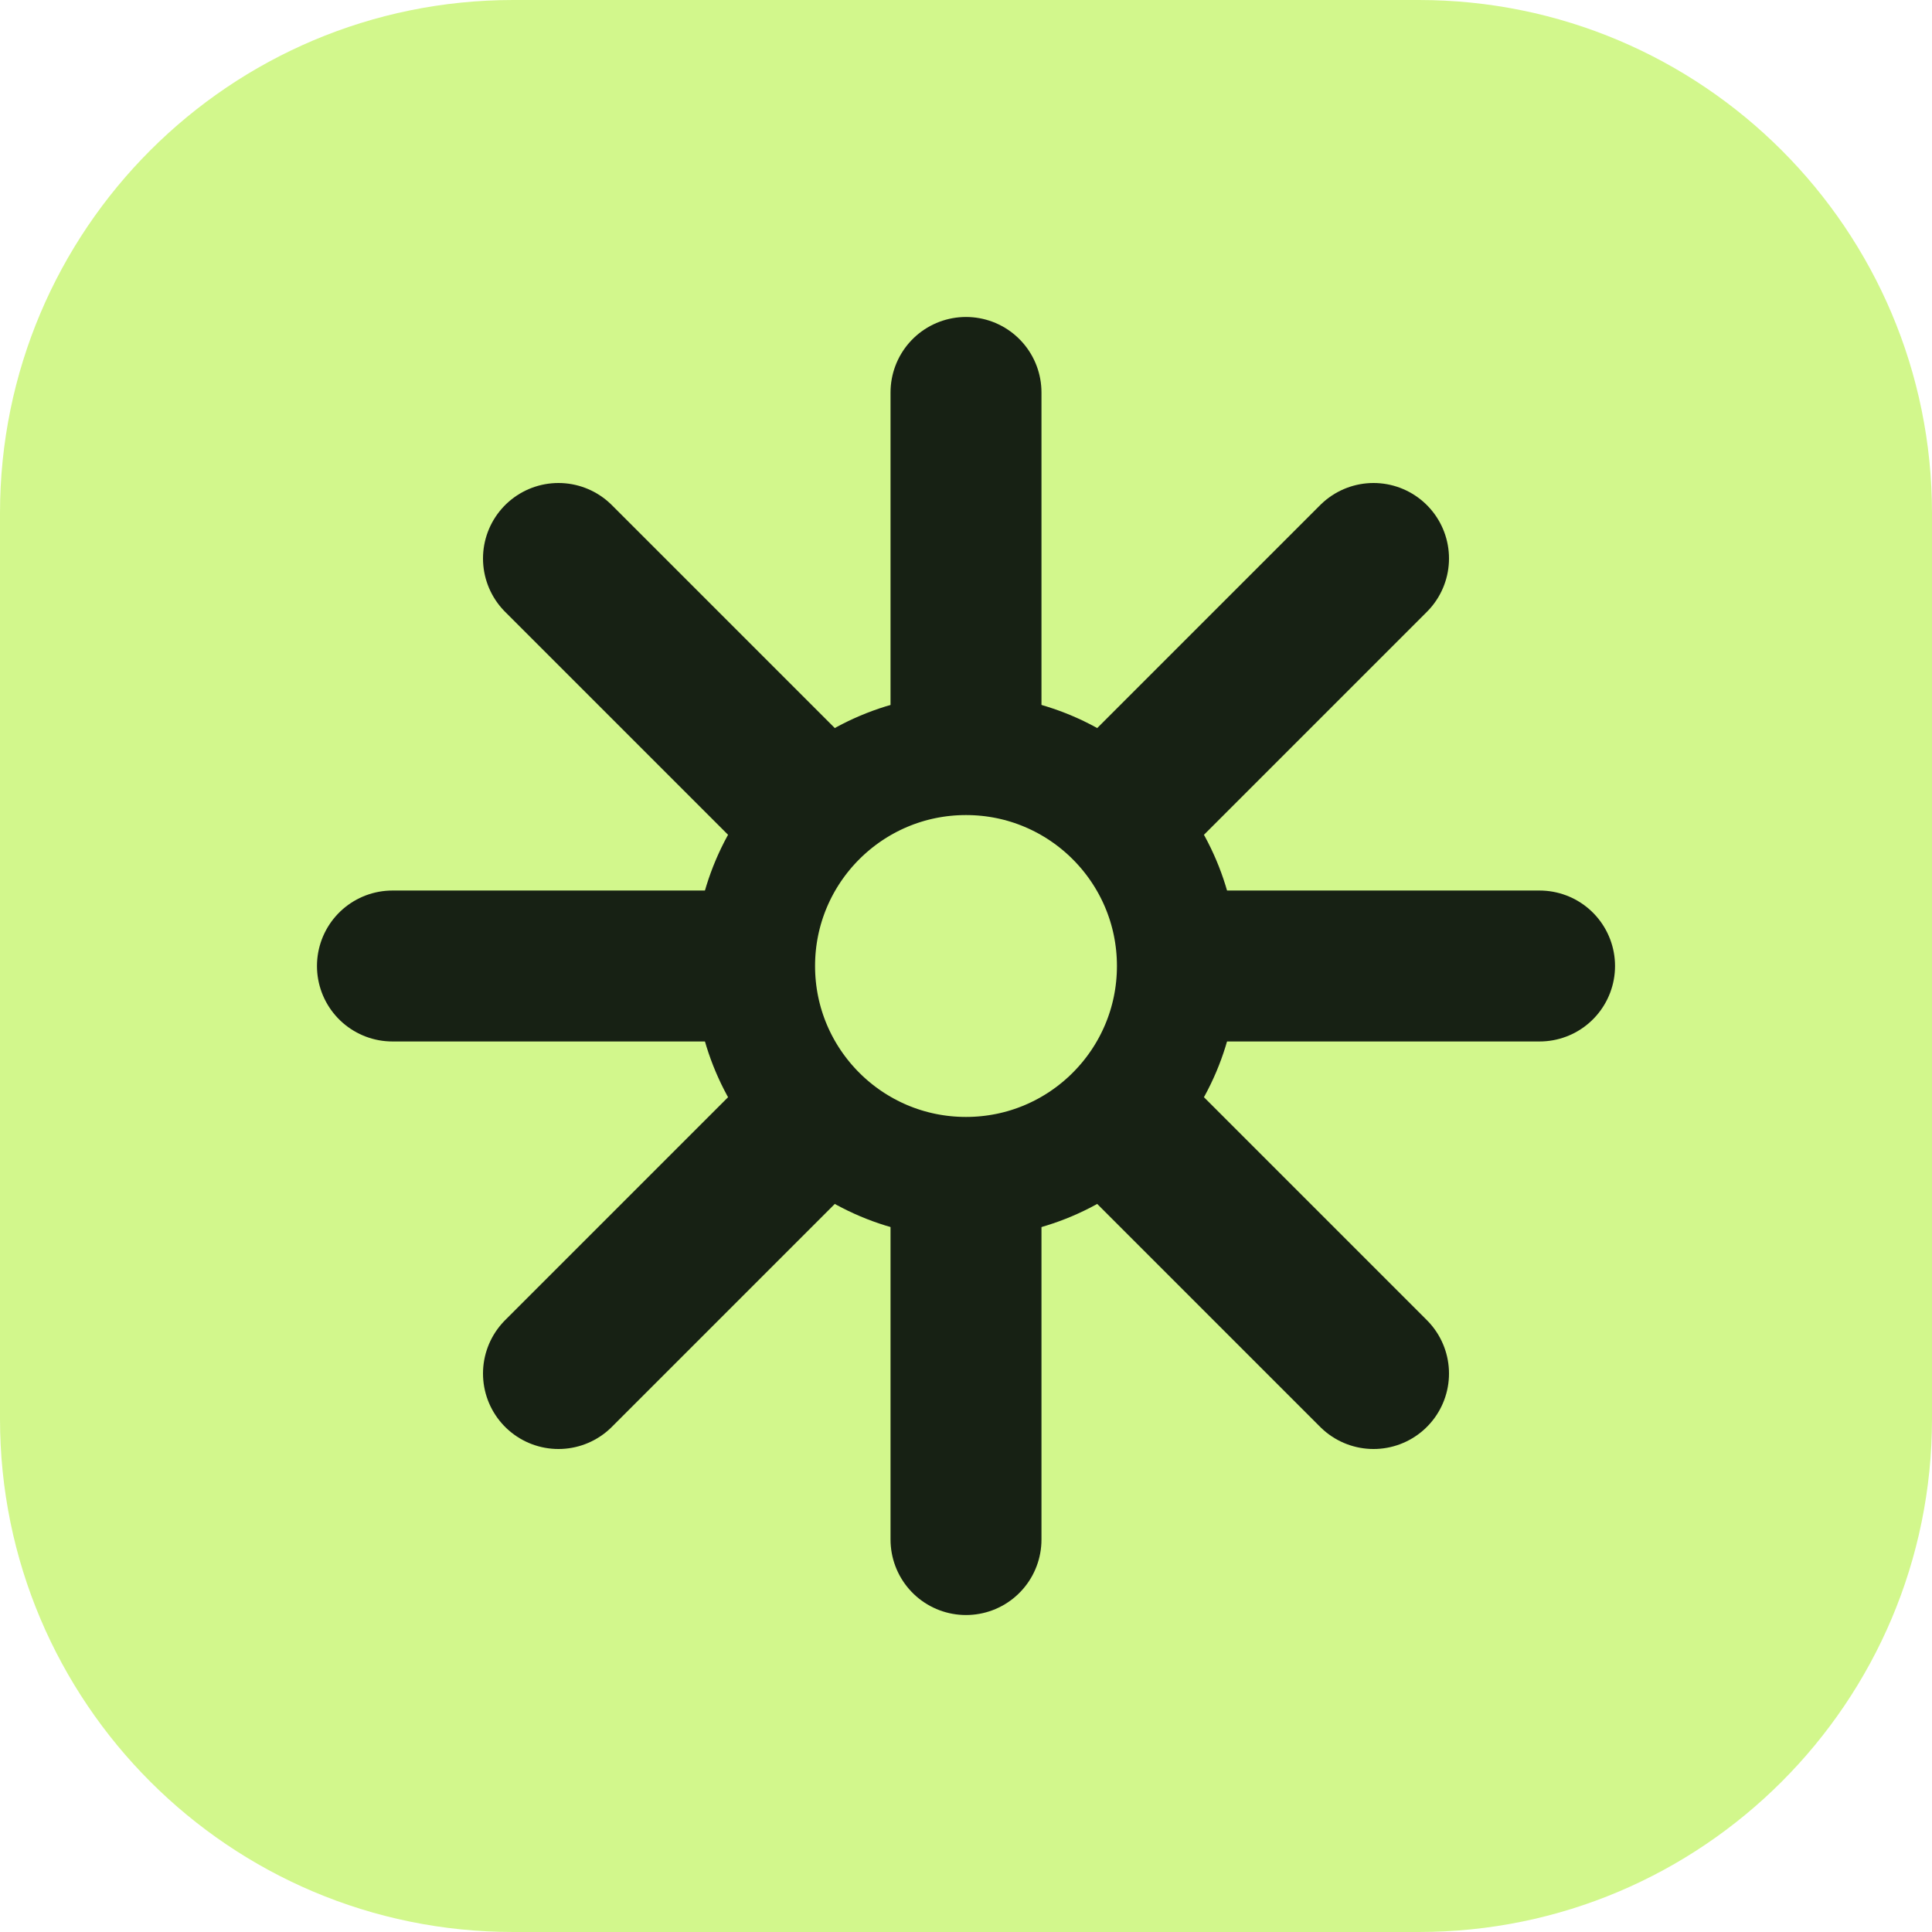
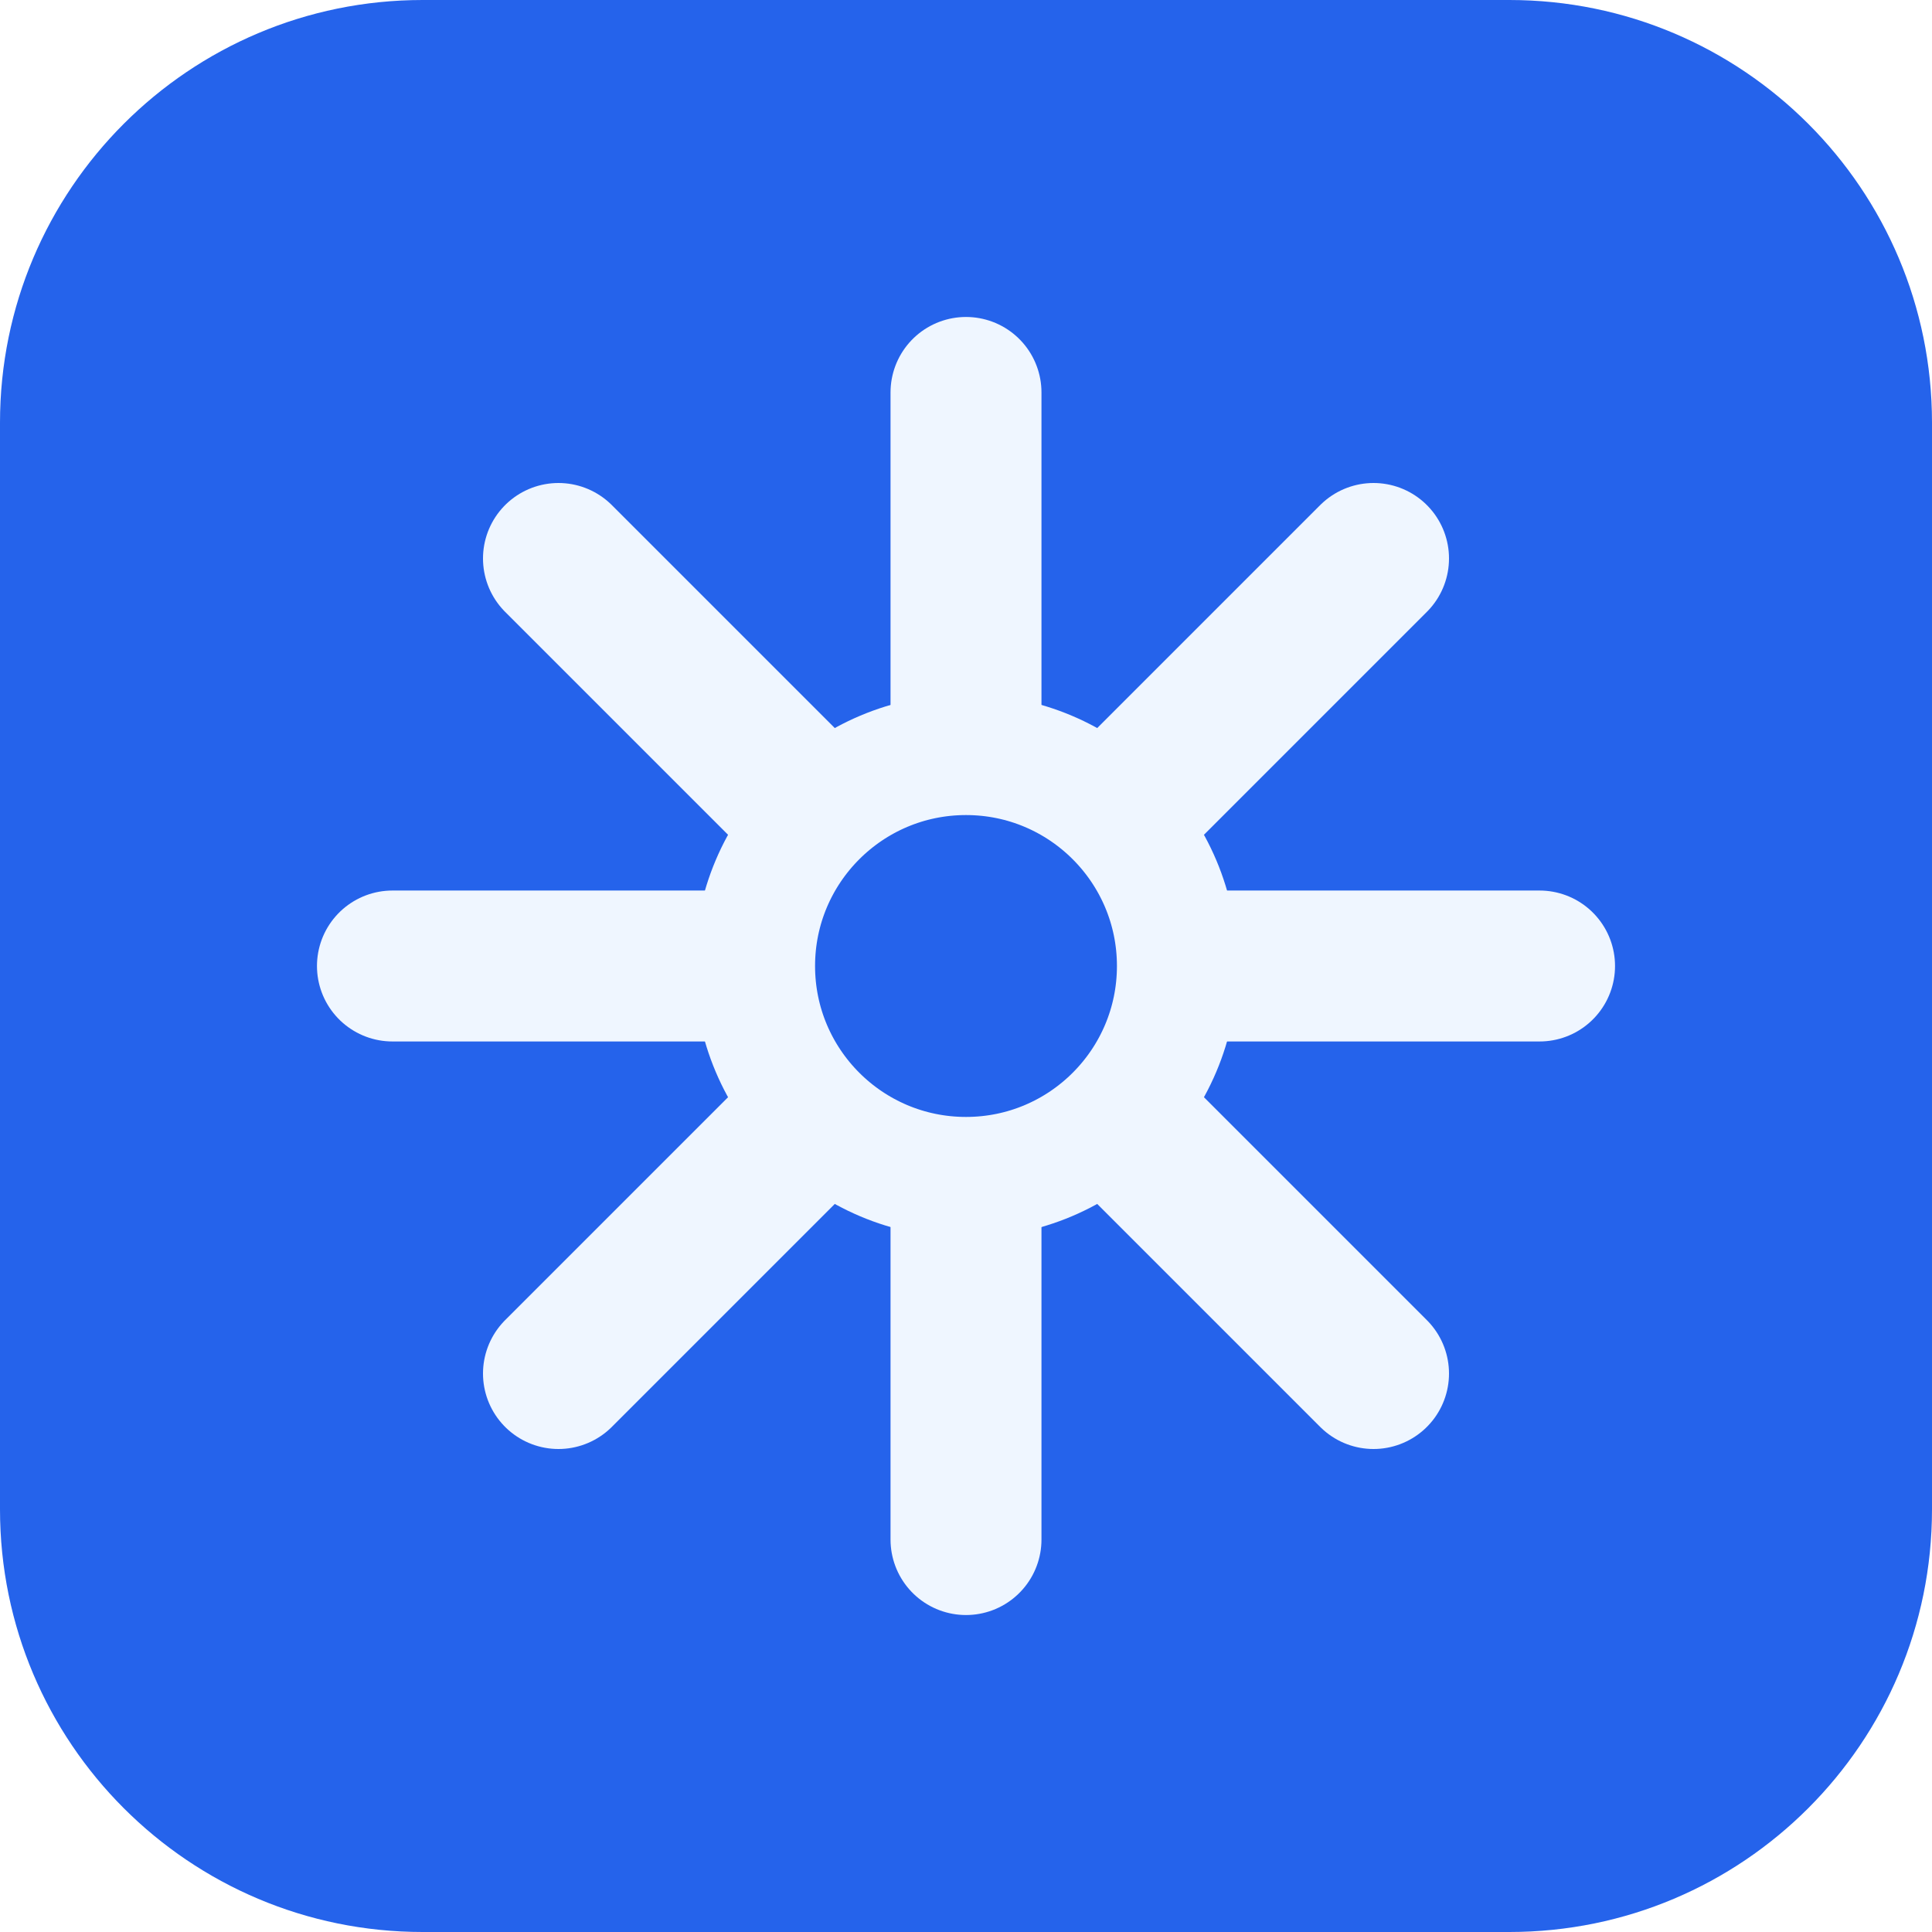
<svg xmlns="http://www.w3.org/2000/svg" viewBox="0 0 64 64">
-   <rect width="64" height="64" rx="17" fill="#d2f78c" />
-   <g fill="none" stroke="#172114" stroke-width="5" stroke-linecap="round">
+   <rect width="64" height="64" rx="14" fill="#2563eb" />
+   <g fill="none" stroke="#eff6ff" stroke-width="5" stroke-linecap="round">
    <path d="M32 13v38M13 32h38M18.5 18.5l27 27M18.5 45.5l27-27" />
  </g>
-   <circle cx="32" cy="32" r="7" fill="#d2f78c" stroke="#172114" stroke-width="4" />
+   <circle cx="32" cy="32" r="7" fill="#2563eb" stroke="#eff6ff" stroke-width="4" />
</svg>
